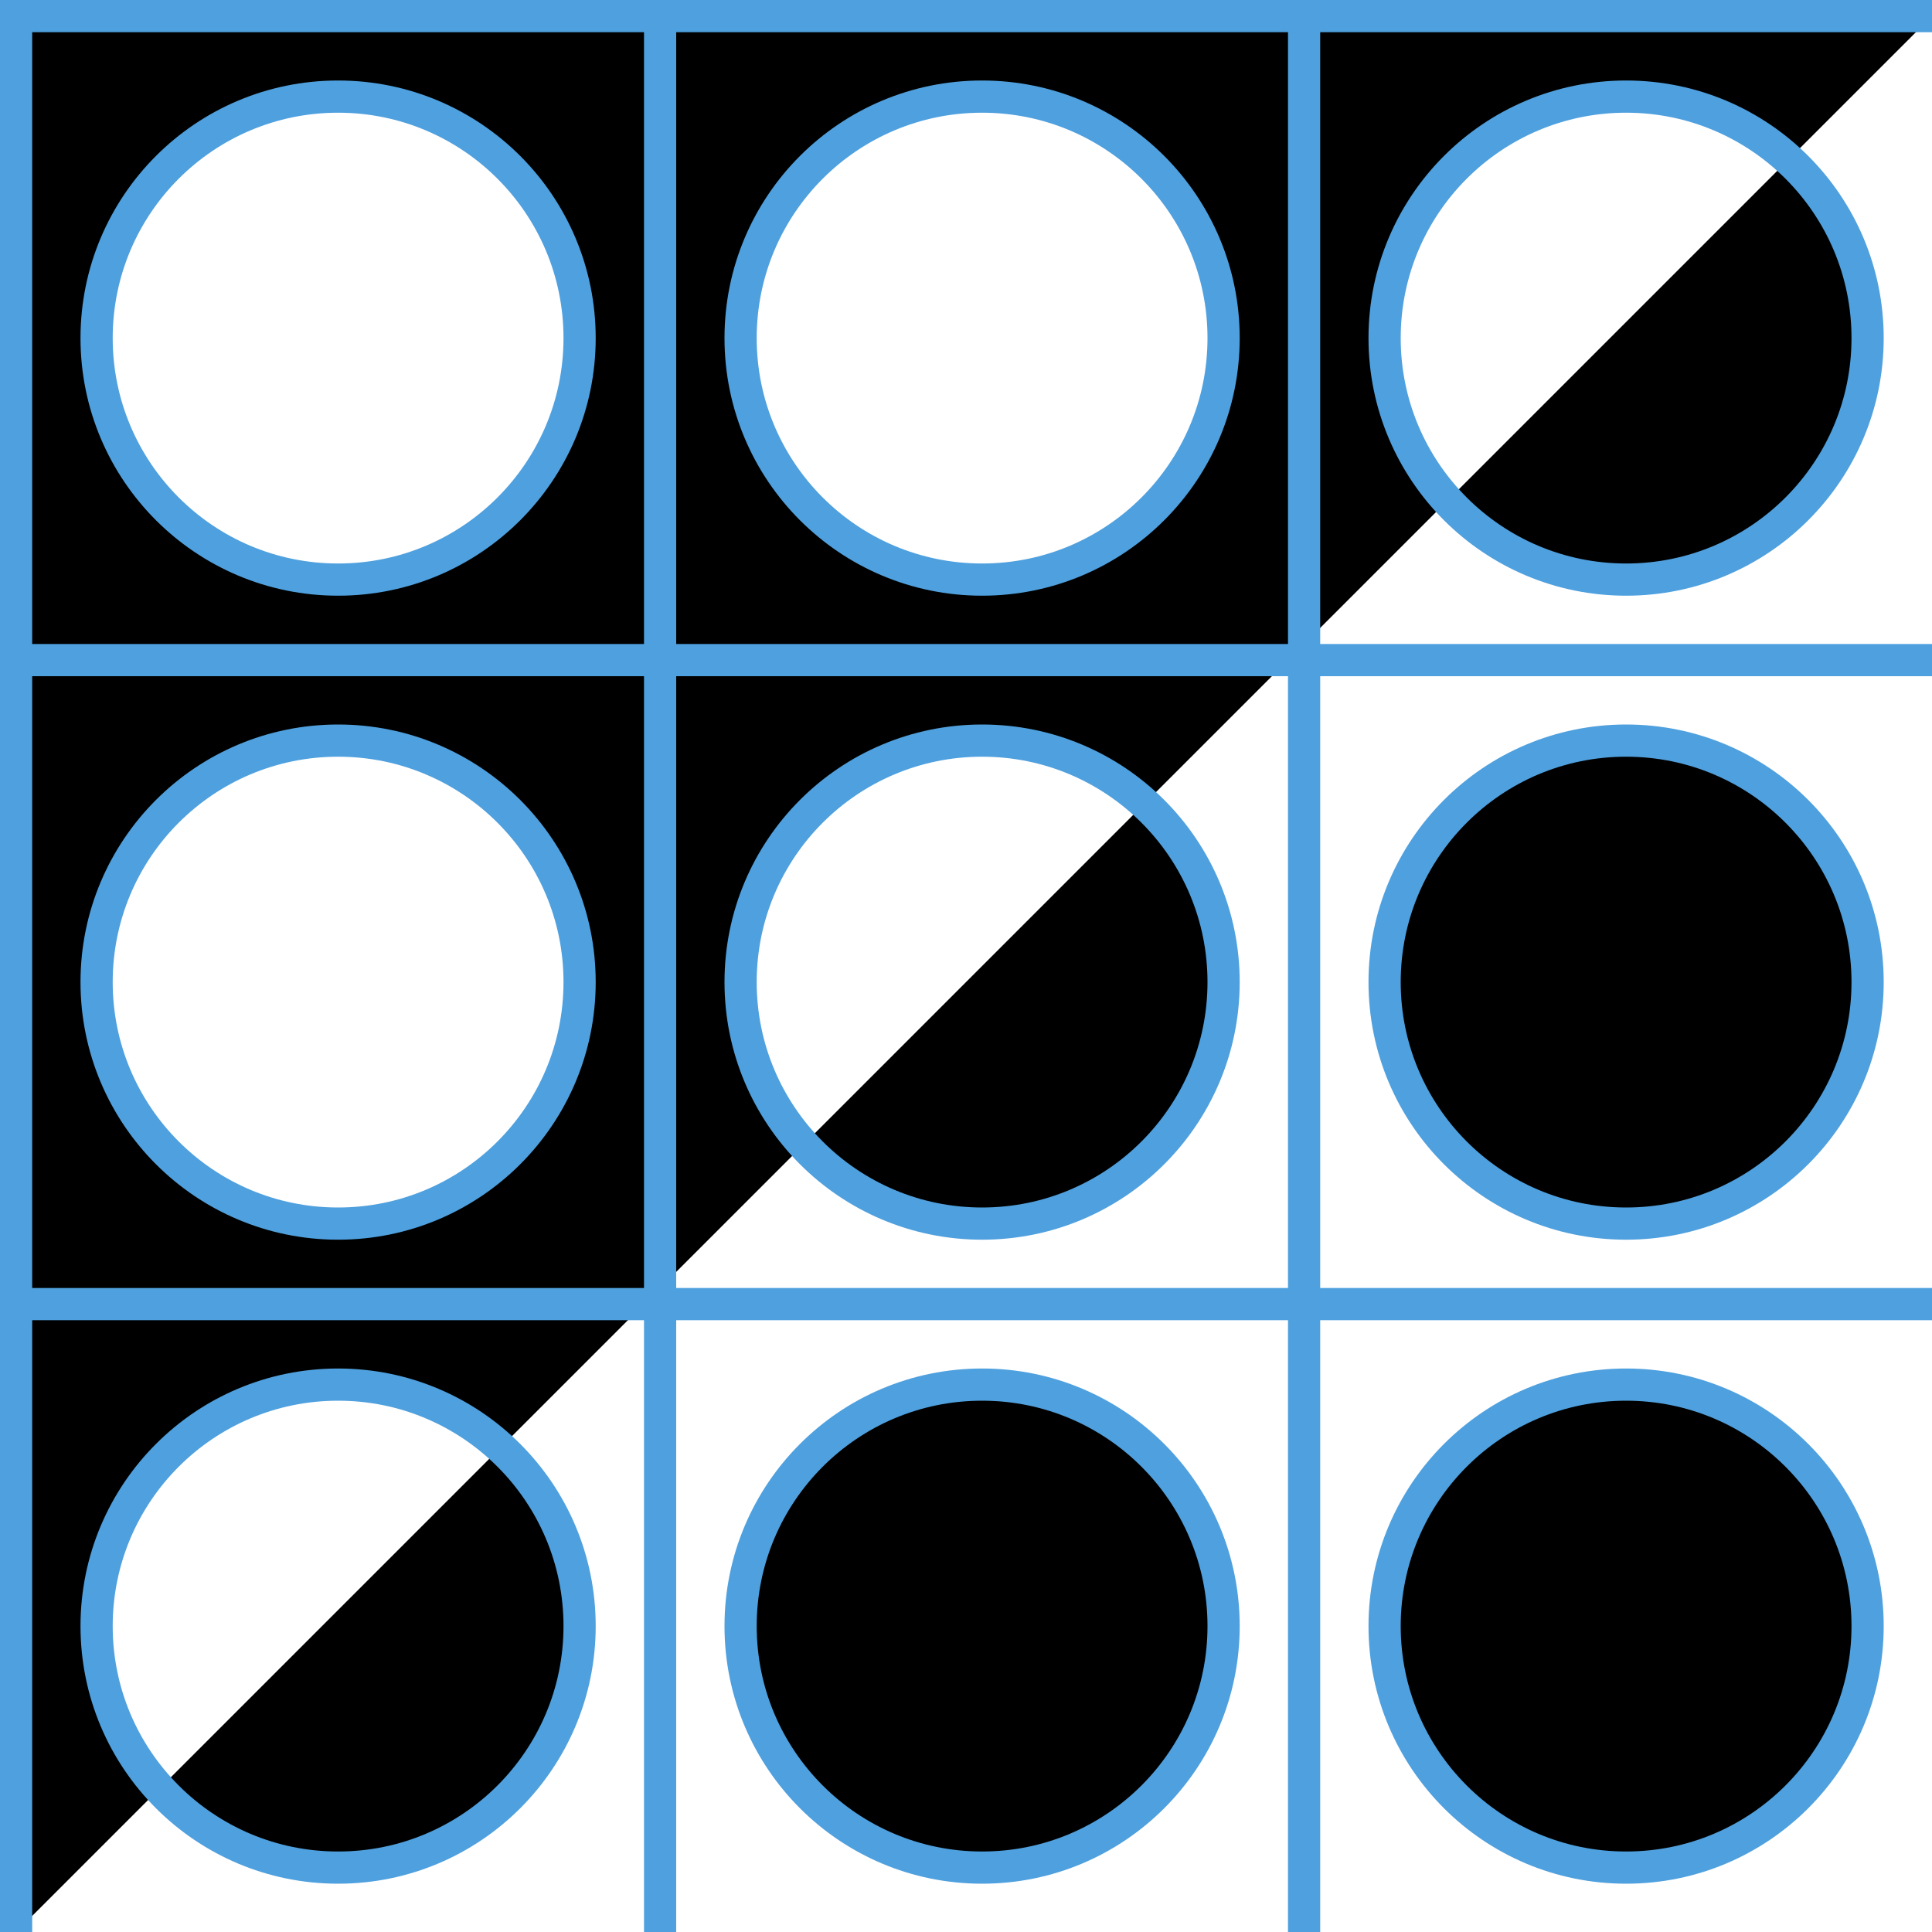
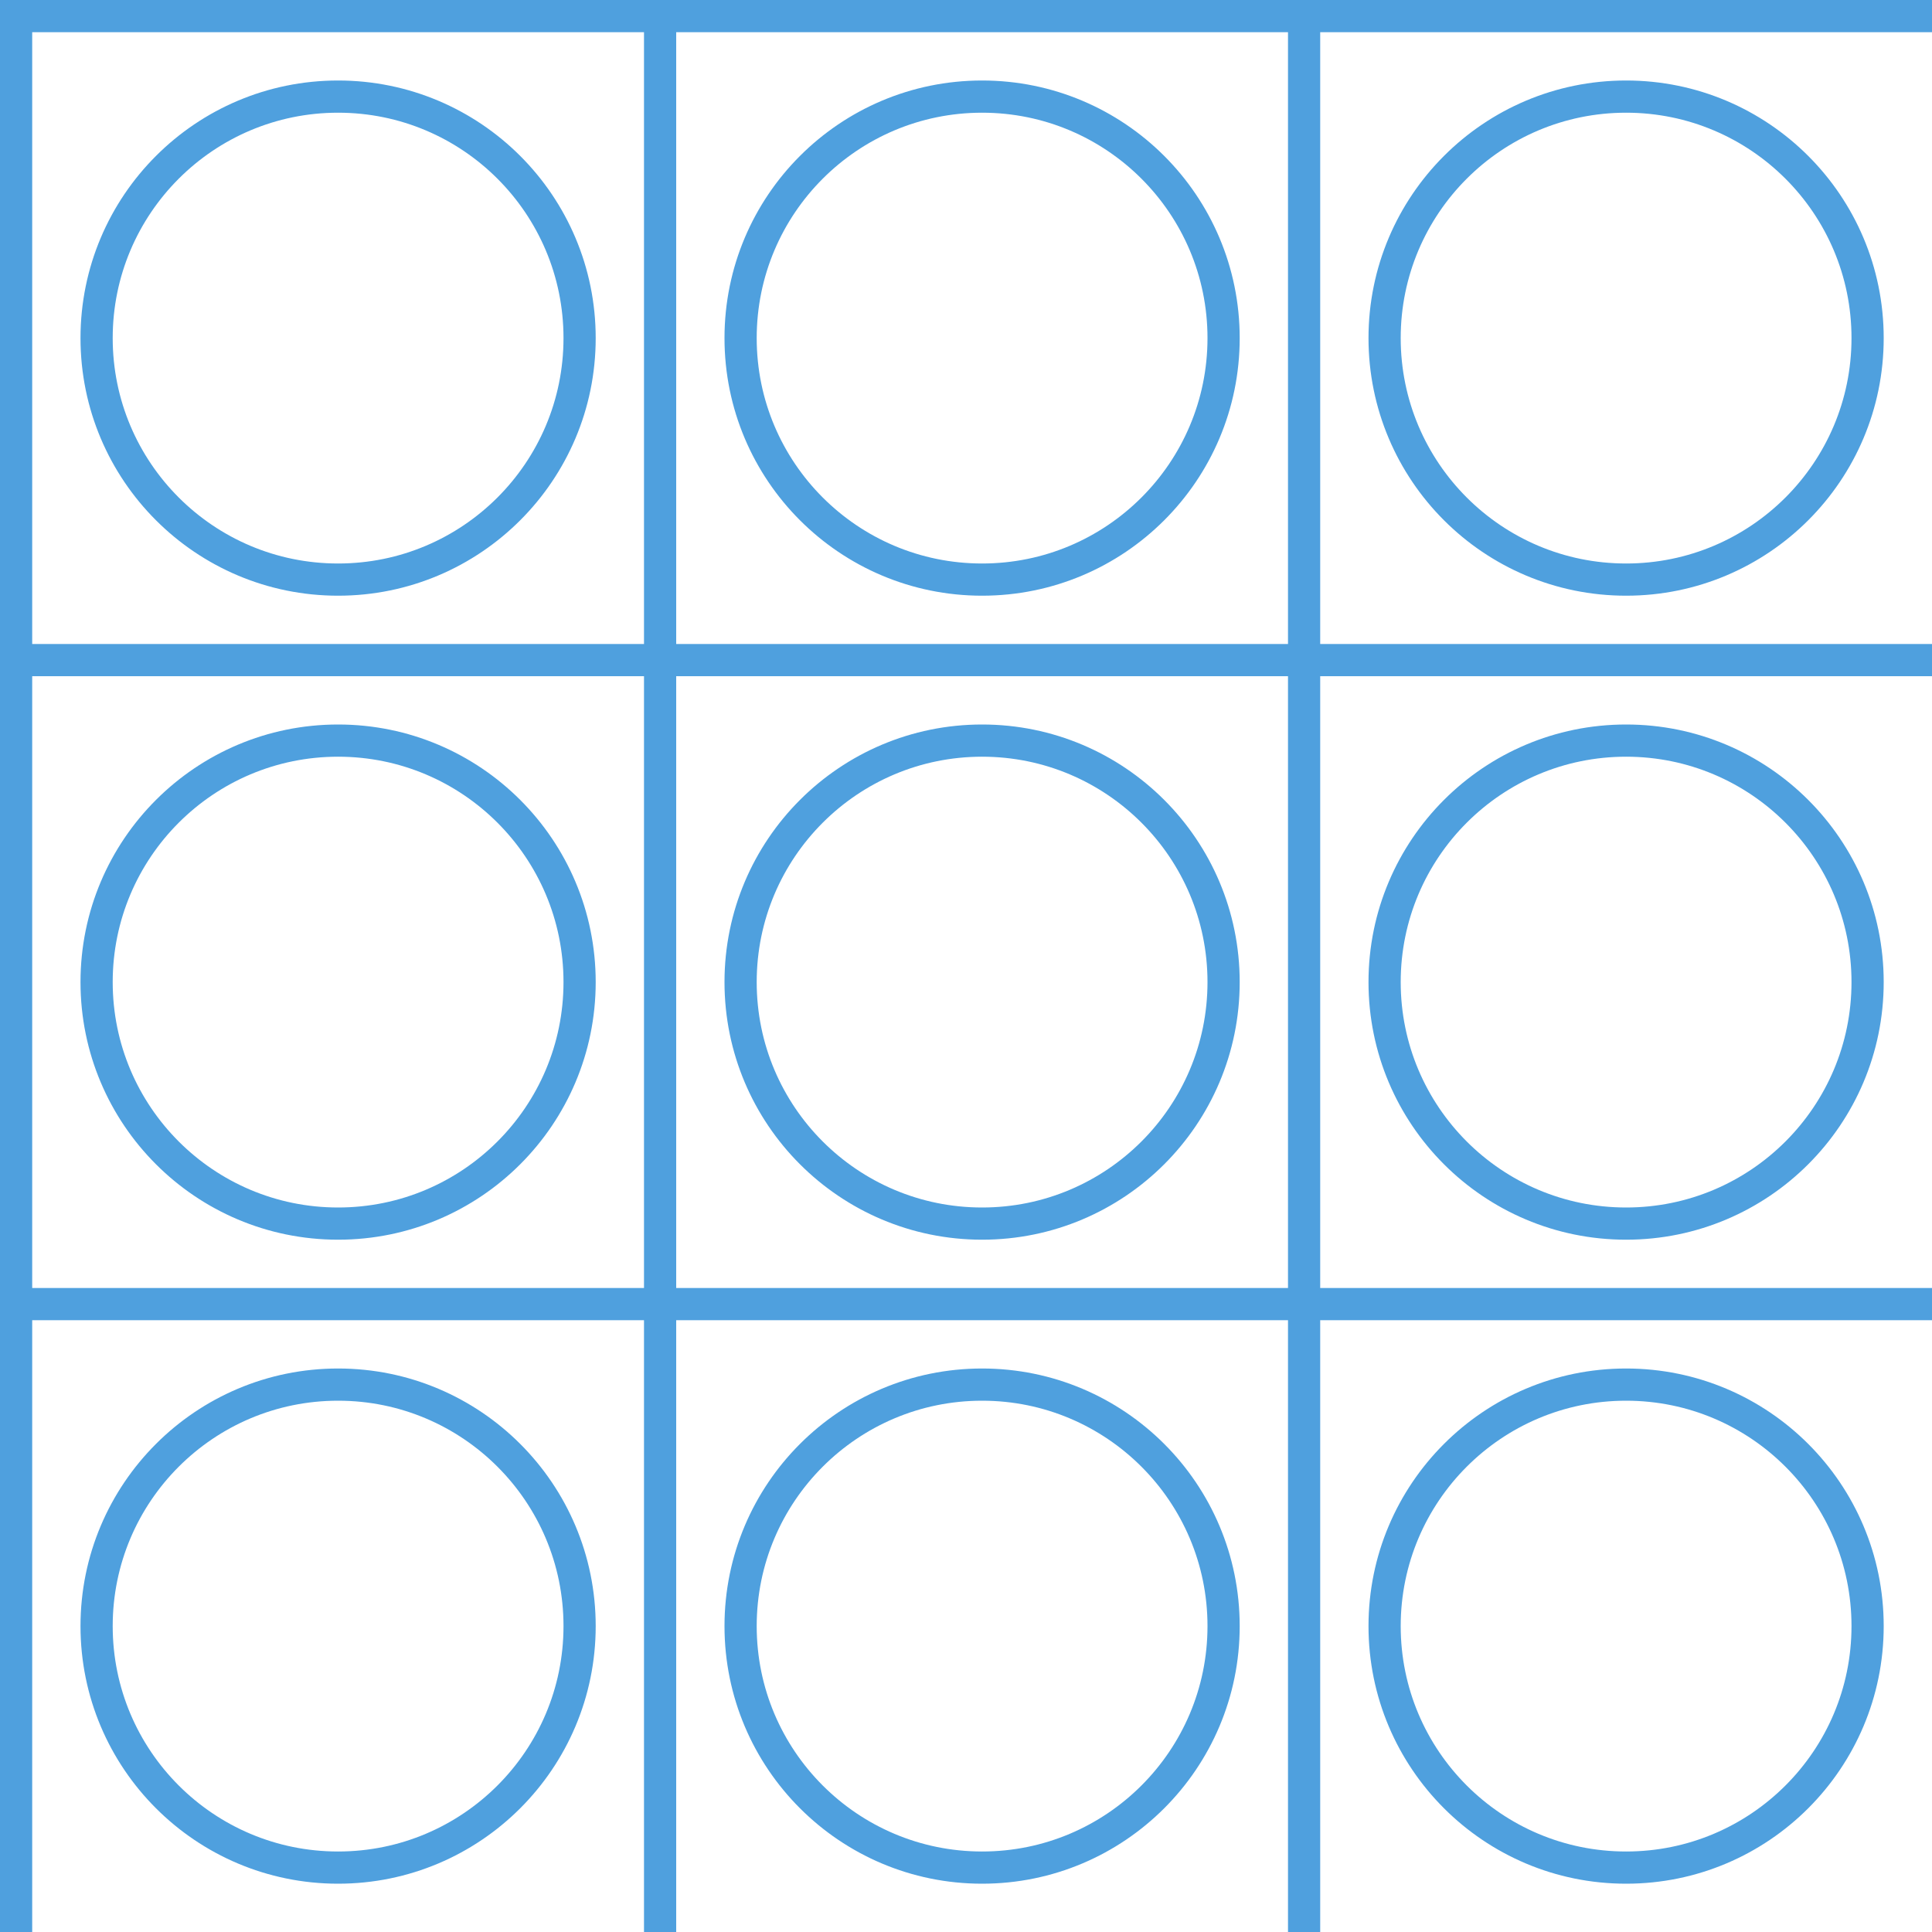
<svg xmlns="http://www.w3.org/2000/svg" class="rh-pattern group-3a app-dev" viewBox="0 0 60 60" height="60" width="60">
-   <path d="M 18,50.5 A 7.5,7.5 0 0 1 10.5,58 7.5,7.5 0 0 1 3,50.5 7.5,7.5 0 0 1 10.5,43 7.5,7.5 0 0 1 18,50.5 Z m 20,0 A 7.5,7.5 0 0 1 30.5,58 7.5,7.5 0 0 1 23,50.5 7.5,7.5 0 0 1 30.5,43 7.5,7.5 0 0 1 38,50.5 Z m 20,0 A 7.5,7.5 0 0 1 50.5,58 7.5,7.5 0 0 1 43,50.5 7.5,7.5 0 0 1 50.5,43 7.5,7.5 0 0 1 58,50.5 Z m 0,-40 A 7.5,7.5 0 0 1 50.5,18 7.5,7.5 0 0 1 43,10.5 7.5,7.5 0 0 1 50.5,3 7.5,7.5 0 0 1 58,10.5 Z m -20,0 A 7.5,7.5 0 0 1 30.5,18 7.5,7.5 0 0 1 23,10.5 7.5,7.5 0 0 1 30.5,3 7.5,7.5 0 0 1 38,10.5 Z m -20,0 A 7.5,7.5 0 0 1 10.5,18 7.5,7.5 0 0 1 3,10.5 7.5,7.5 0 0 1 10.5,3 7.5,7.5 0 0 1 18,10.5 Z m 0,20 A 7.5,7.5 0 0 1 10.5,38 7.5,7.5 0 0 1 3,30.5 7.5,7.5 0 0 1 10.5,23 7.5,7.5 0 0 1 18,30.5 Z m 40,0 A 7.5,7.5 0 0 1 50.5,38 7.5,7.5 0 0 1 43,30.5 7.5,7.5 0 0 1 50.5,23 7.5,7.5 0 0 1 58,30.5 Z m -20,0 A 7.5,7.5 0 0 1 30.5,38 7.5,7.5 0 0 1 23,30.5 7.5,7.5 0 0 1 30.5,23 7.5,7.5 0 0 1 38,30.5 Z m 2.5,-30 0,59.5 m -20,-59.5 0,59.5 m -20,-19.5 59.5,0 m -59.5,-20 59.5,0 m 0,-20 -59.5,0 0,59.5" style="stroke:hsl(206, 68%, 59%);stroke-linecap:square;stroke-miterlimit:2" />
+   <path d="M 18,50.5 A 7.5,7.5 0 0 1 10.5,58 7.5,7.5 0 0 1 3,50.5 7.5,7.5 0 0 1 10.5,43 7.5,7.5 0 0 1 18,50.5 Z m 20,0 A 7.5,7.5 0 0 1 30.5,58 7.5,7.5 0 0 1 23,50.5 7.5,7.5 0 0 1 30.5,43 7.5,7.5 0 0 1 38,50.5 Z m 20,0 A 7.5,7.5 0 0 1 50.5,58 7.5,7.5 0 0 1 43,50.5 7.5,7.5 0 0 1 50.5,43 7.5,7.5 0 0 1 58,50.5 Z m 0,-40 A 7.5,7.5 0 0 1 50.5,18 7.5,7.5 0 0 1 43,10.5 7.5,7.5 0 0 1 50.5,3 7.5,7.5 0 0 1 58,10.5 Z m -20,0 A 7.5,7.5 0 0 1 30.5,18 7.5,7.5 0 0 1 23,10.5 7.5,7.5 0 0 1 30.5,3 7.5,7.5 0 0 1 38,10.5 Z m -20,0 A 7.5,7.5 0 0 1 10.5,18 7.5,7.5 0 0 1 3,10.5 7.5,7.5 0 0 1 10.5,3 7.5,7.5 0 0 1 18,10.5 Z m 0,20 A 7.5,7.5 0 0 1 10.5,38 7.5,7.5 0 0 1 3,30.5 7.5,7.5 0 0 1 10.5,23 7.5,7.5 0 0 1 18,30.5 Z m 40,0 A 7.5,7.5 0 0 1 50.5,38 7.5,7.5 0 0 1 43,30.5 7.5,7.5 0 0 1 50.5,23 7.5,7.5 0 0 1 58,30.5 Z m -20,0 A 7.5,7.5 0 0 1 30.5,38 7.5,7.5 0 0 1 23,30.5 7.5,7.5 0 0 1 30.5,23 7.5,7.5 0 0 1 38,30.5 Z m 2.5,-30 0,59.5 m -20,-59.5 0,59.5 m -20,-19.5 59.5,0 m -59.5,-20 59.5,0 m 0,-20 -59.5,0 0,59.5" style="fill:none;stroke:hsl(206, 68%, 59%);stroke-linecap:square;stroke-miterlimit:2" />
</svg>
